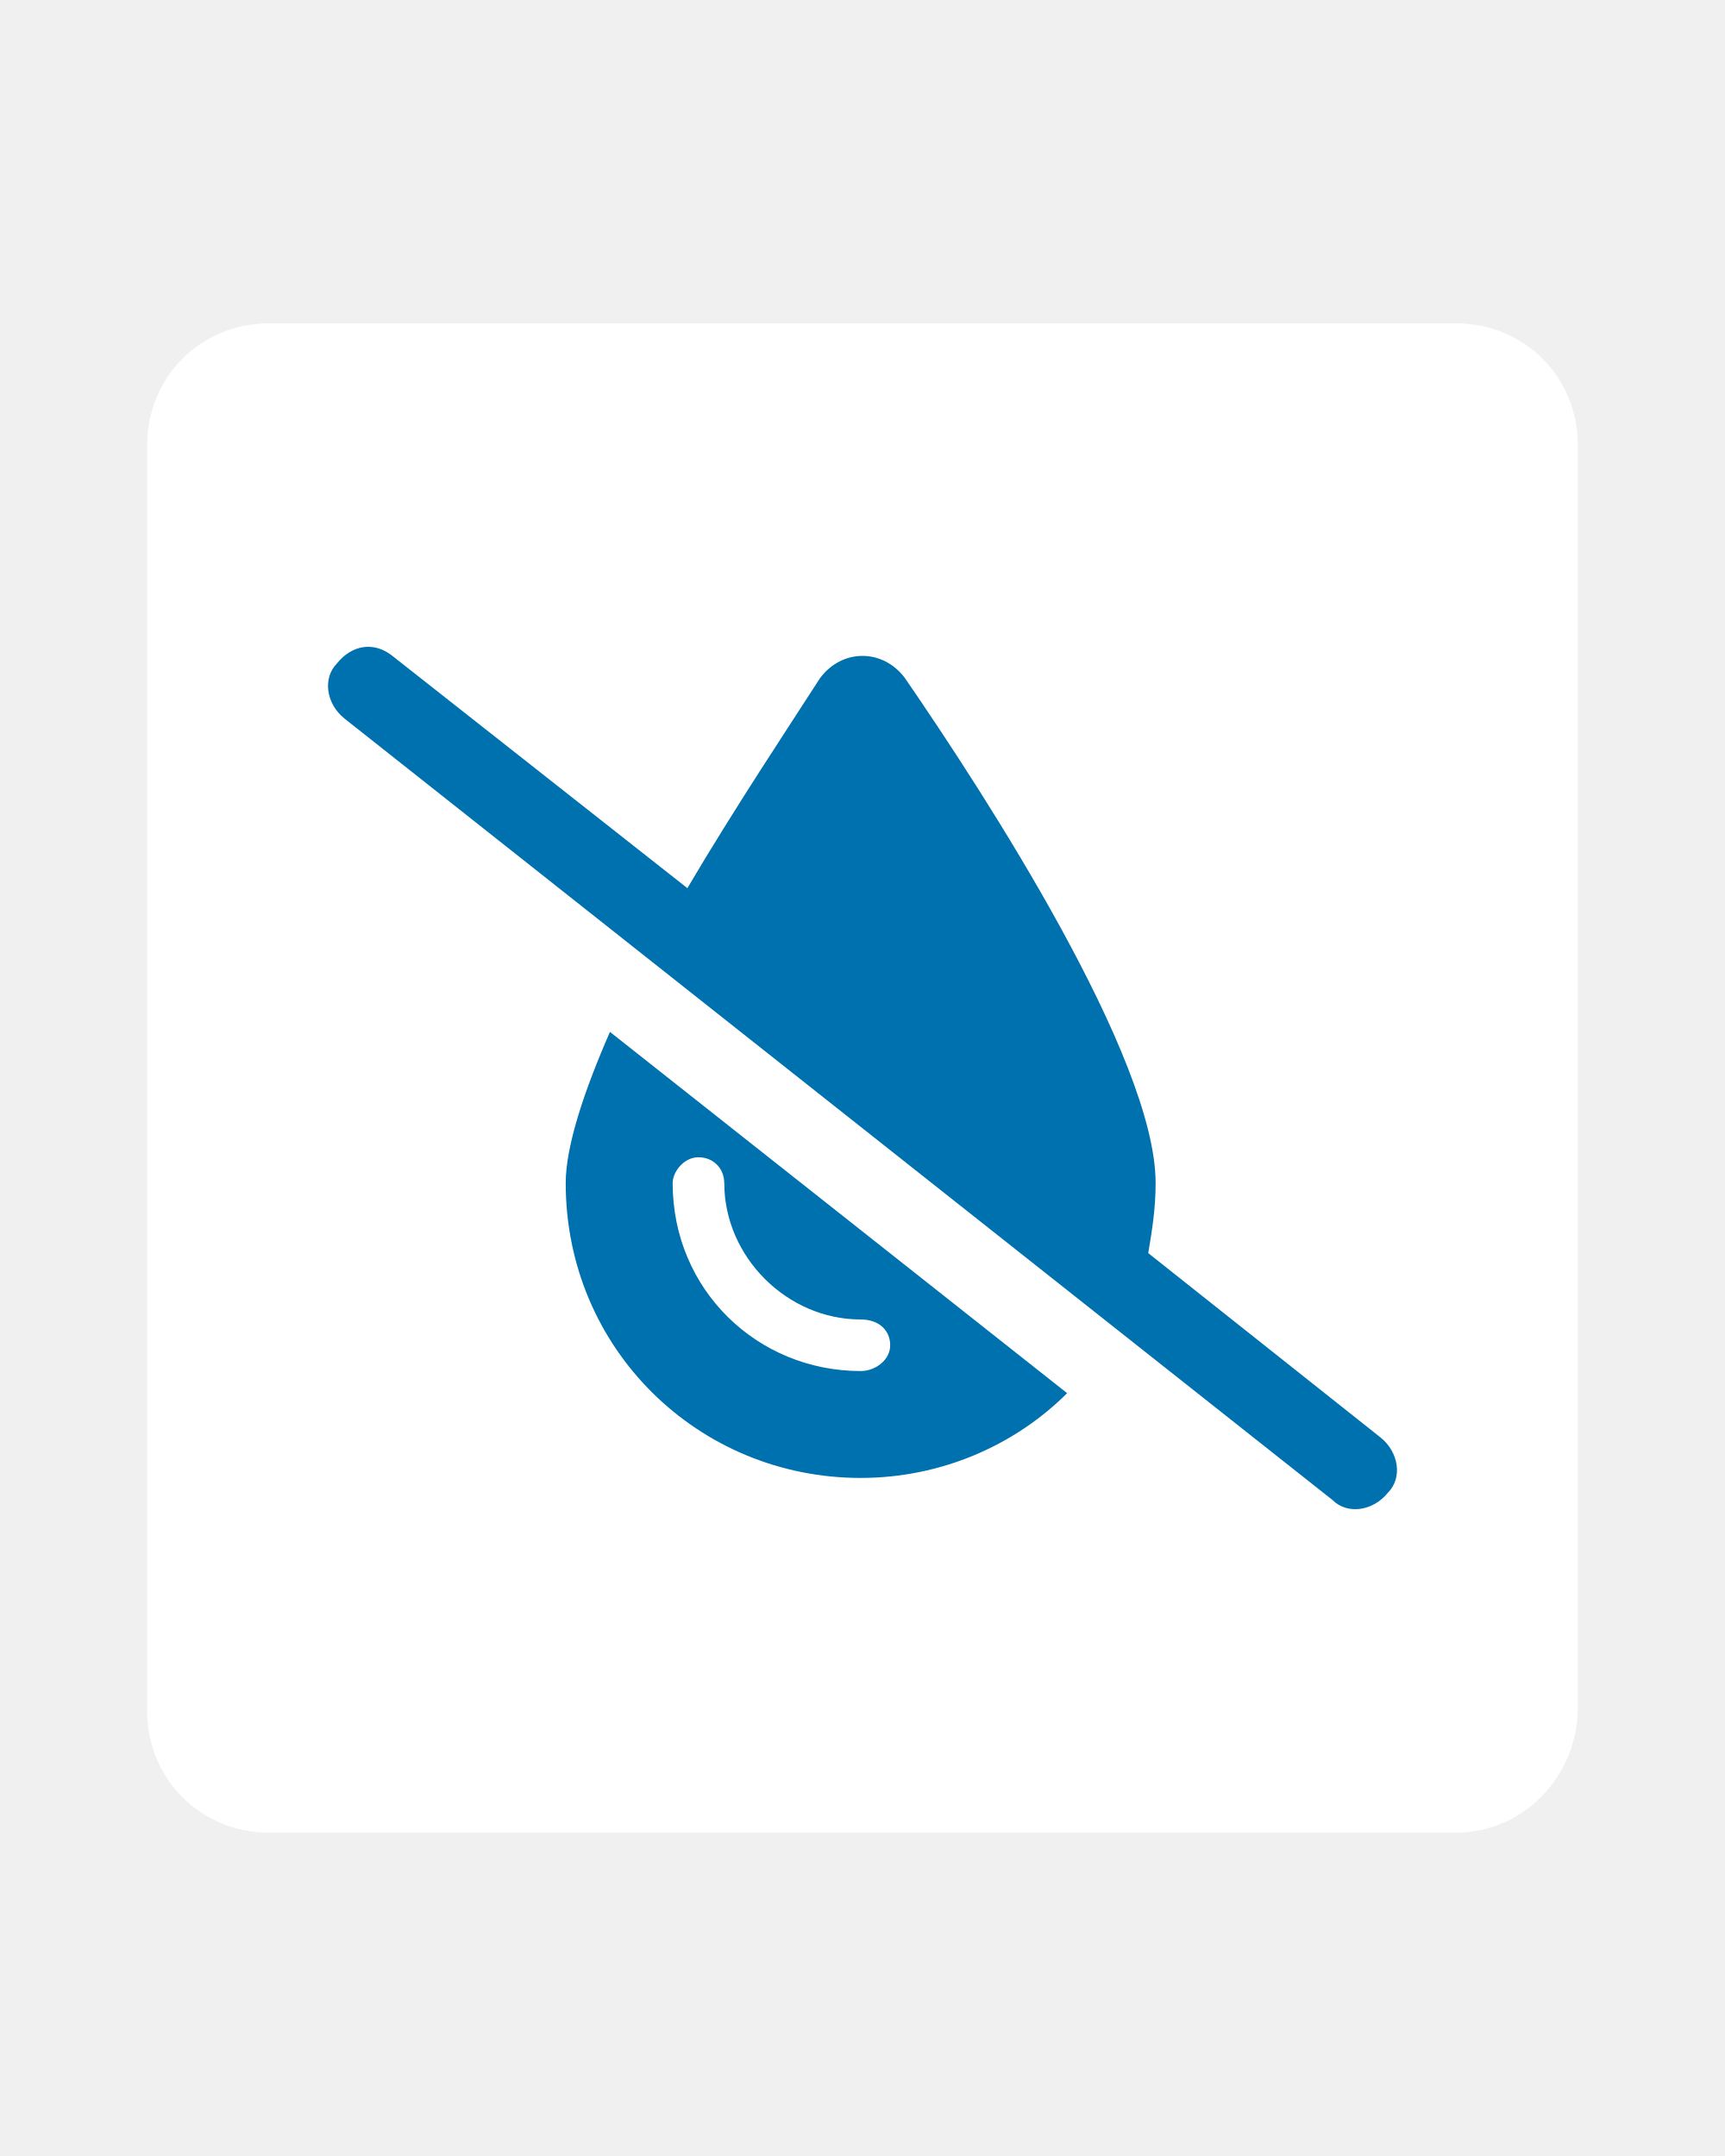
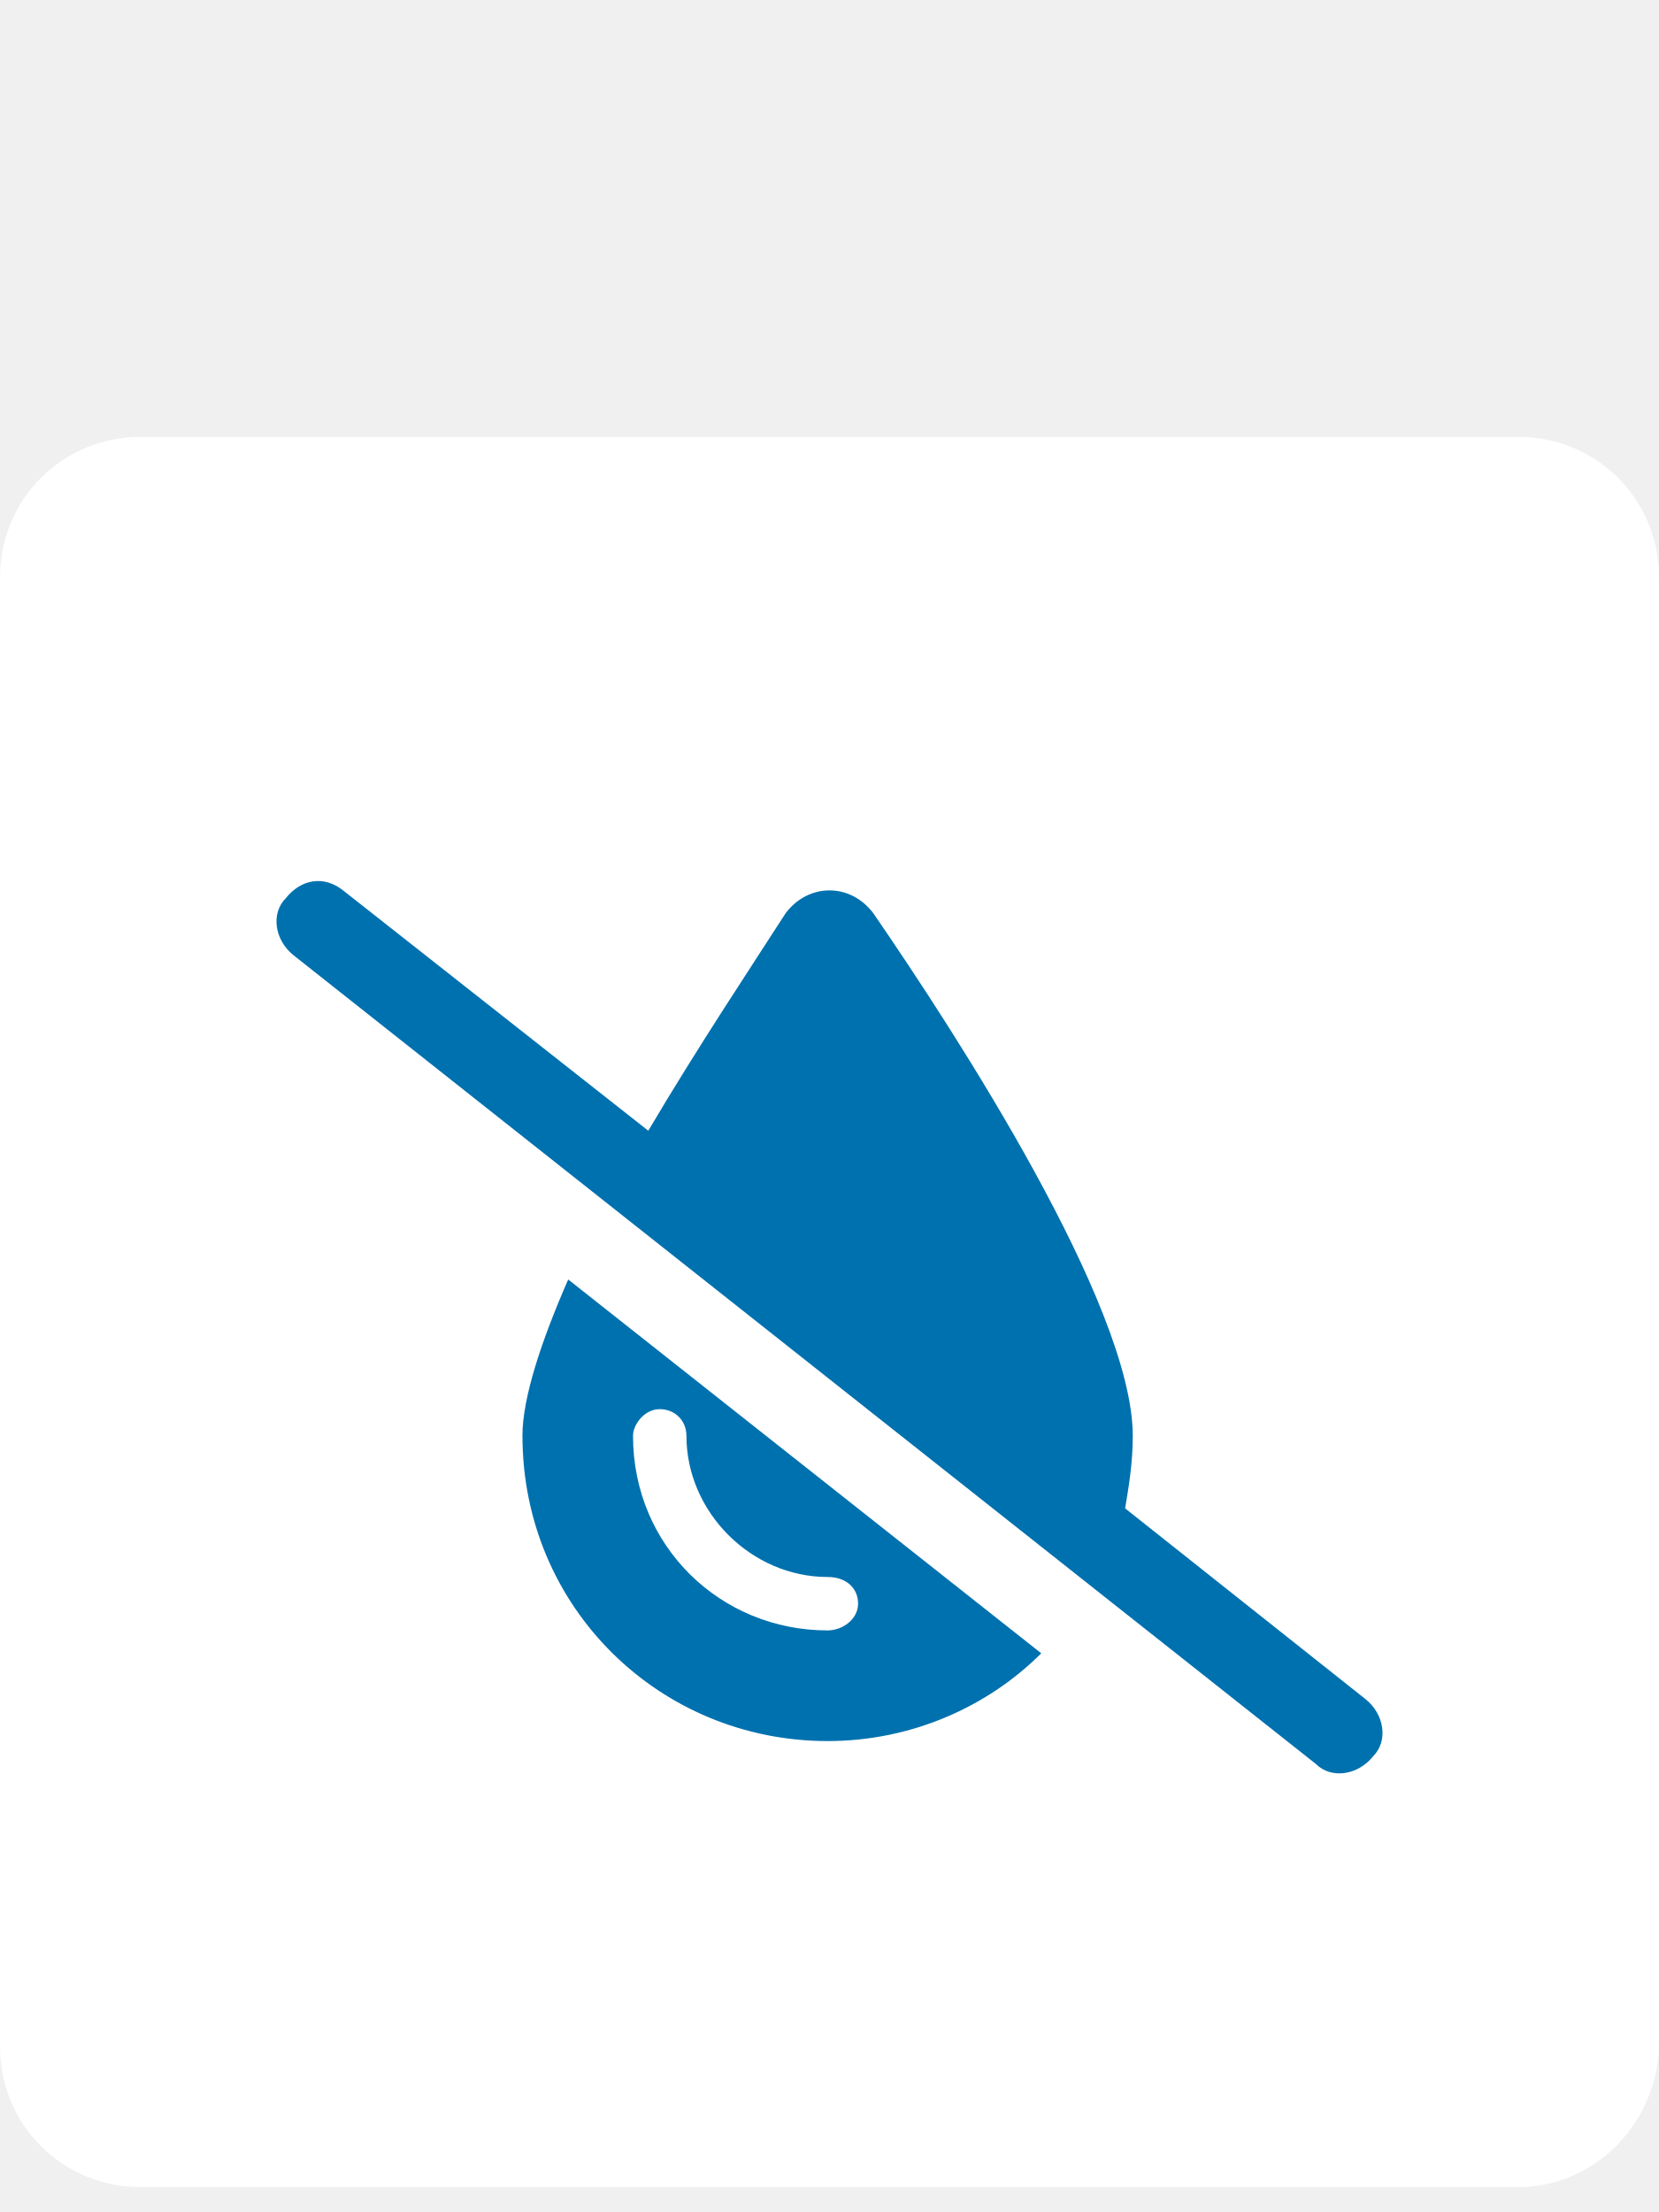
- <svg xmlns="http://www.w3.org/2000/svg" viewBox="0 0 40 50" version="1.1" id="svg4" width="40" height="50">
-   <defs id="defs8" />
-   <path class="st0" d="M 33.768,42.5 H 6.232 C 4.656,42.5 3.412,41.256 3.412,39.68 v -29.36 c 0,-1.576 1.244,-2.82 2.82,-2.82 H 33.768 c 1.576,0 2.82,1.244 2.82,2.82 v 29.277 c 0,1.576 -1.244,2.903 -2.82,2.903 z" id="path5" style="fill:#ffffff;stroke-width:0.829" />
-   <path id="path2_00000165205626287454614850000004143467320390635404_" class="st1" d="m 15.939,20.597 c 1.111,-1.881 2.308,-3.676 3.078,-4.873 0.513,-0.684 1.453,-0.684 1.966,0 1.881,2.736 5.814,8.806 5.814,11.713 0,0.598 -0.085,1.111 -0.171,1.624 l 5.386,4.275 c 0.427,0.342 0.513,0.94 0.171,1.282 -0.342,0.427 -0.94,0.513 -1.282,0.171 L 7.988,16.664 c -0.427,-0.342 -0.513,-0.94 -0.171,-1.282 0.342,-0.427 0.855,-0.513 1.282,-0.171 z m -2.821,6.839 c 0,-0.855 0.427,-2.137 1.026,-3.505 l 10.601,8.378 c -1.197,1.197 -2.907,1.966 -4.788,1.966 -3.762,0 -6.839,-2.992 -6.839,-6.839 z m 3.676,0 c 0,-0.342 -0.256,-0.598 -0.598,-0.598 -0.342,0 -0.598,0.342 -0.598,0.598 0,2.479 1.966,4.36 4.36,4.36 0.342,0 0.684,-0.256 0.684,-0.598 0,-0.342 -0.256,-0.598 -0.684,-0.598 -1.71,0 -3.163,-1.453 -3.163,-3.163 z" style="fill:#0071af;stroke-width:0.855" />
+ <svg xmlns="http://www.w3.org/2000/svg" version="1.1" id="svg4" x="0px" y="0px" viewBox="0 0 30 40" xml:space="preserve" width="30" height="40">
+   <defs id="defs1226" />
+   <style type="text/css" id="style1219">
+ 	.st0{fill:#A7B9C1;}
+ 	.st1{fill:#0071AF;}
+ </style>
+   <path class="st0" d="M 27.45,39.55 H 2.55 C 1.125,39.55 0,38.425 0,37 V 10.45 C 0,9.025 1.125,7.9 2.55,7.9 h 24.9 c 1.425,0 2.55,1.125 2.55,2.55 v 26.475 c 0,1.425 -1.125,2.625 -2.55,2.625 z" id="path1222" style="fill:#ffffff;stroke-width:0.75" />
+   <path id="path2_00000165205626287454614850000004143467320390635404_" class="st1" d="m 11.723,20.447 c 0.897,-1.518 1.862,-2.966 2.483,-3.932 0.414,-0.552 1.173,-0.552 1.587,0 1.518,2.207 4.691,7.105 4.691,9.45 0,0.483 -0.069,0.897 -0.138,1.311 l 4.346,3.449 c 0.345,0.276 0.414,0.759 0.138,1.035 -0.276,0.345 -0.759,0.414 -1.035,0.138 L 5.308,17.274 C 4.963,16.998 4.894,16.516 5.17,16.24 5.446,15.895 5.86,15.826 6.205,16.102 Z m -2.276,5.518 c 0,-0.69 0.345,-1.725 0.828,-2.828 l 8.554,6.76 c -0.966,0.966 -2.345,1.587 -3.863,1.587 -3.035,0 -5.518,-2.414 -5.518,-5.518 z m 2.966,0 c 0,-0.276 -0.207,-0.483 -0.483,-0.483 -0.276,0 -0.483,0.276 -0.483,0.483 0,2 1.587,3.518 3.518,3.518 0.276,0 0.552,-0.207 0.552,-0.483 0,-0.276 -0.207,-0.483 -0.552,-0.483 -1.38,0 -2.552,-1.173 -2.552,-2.552 z" style="stroke-width:0.69" />
</svg>
